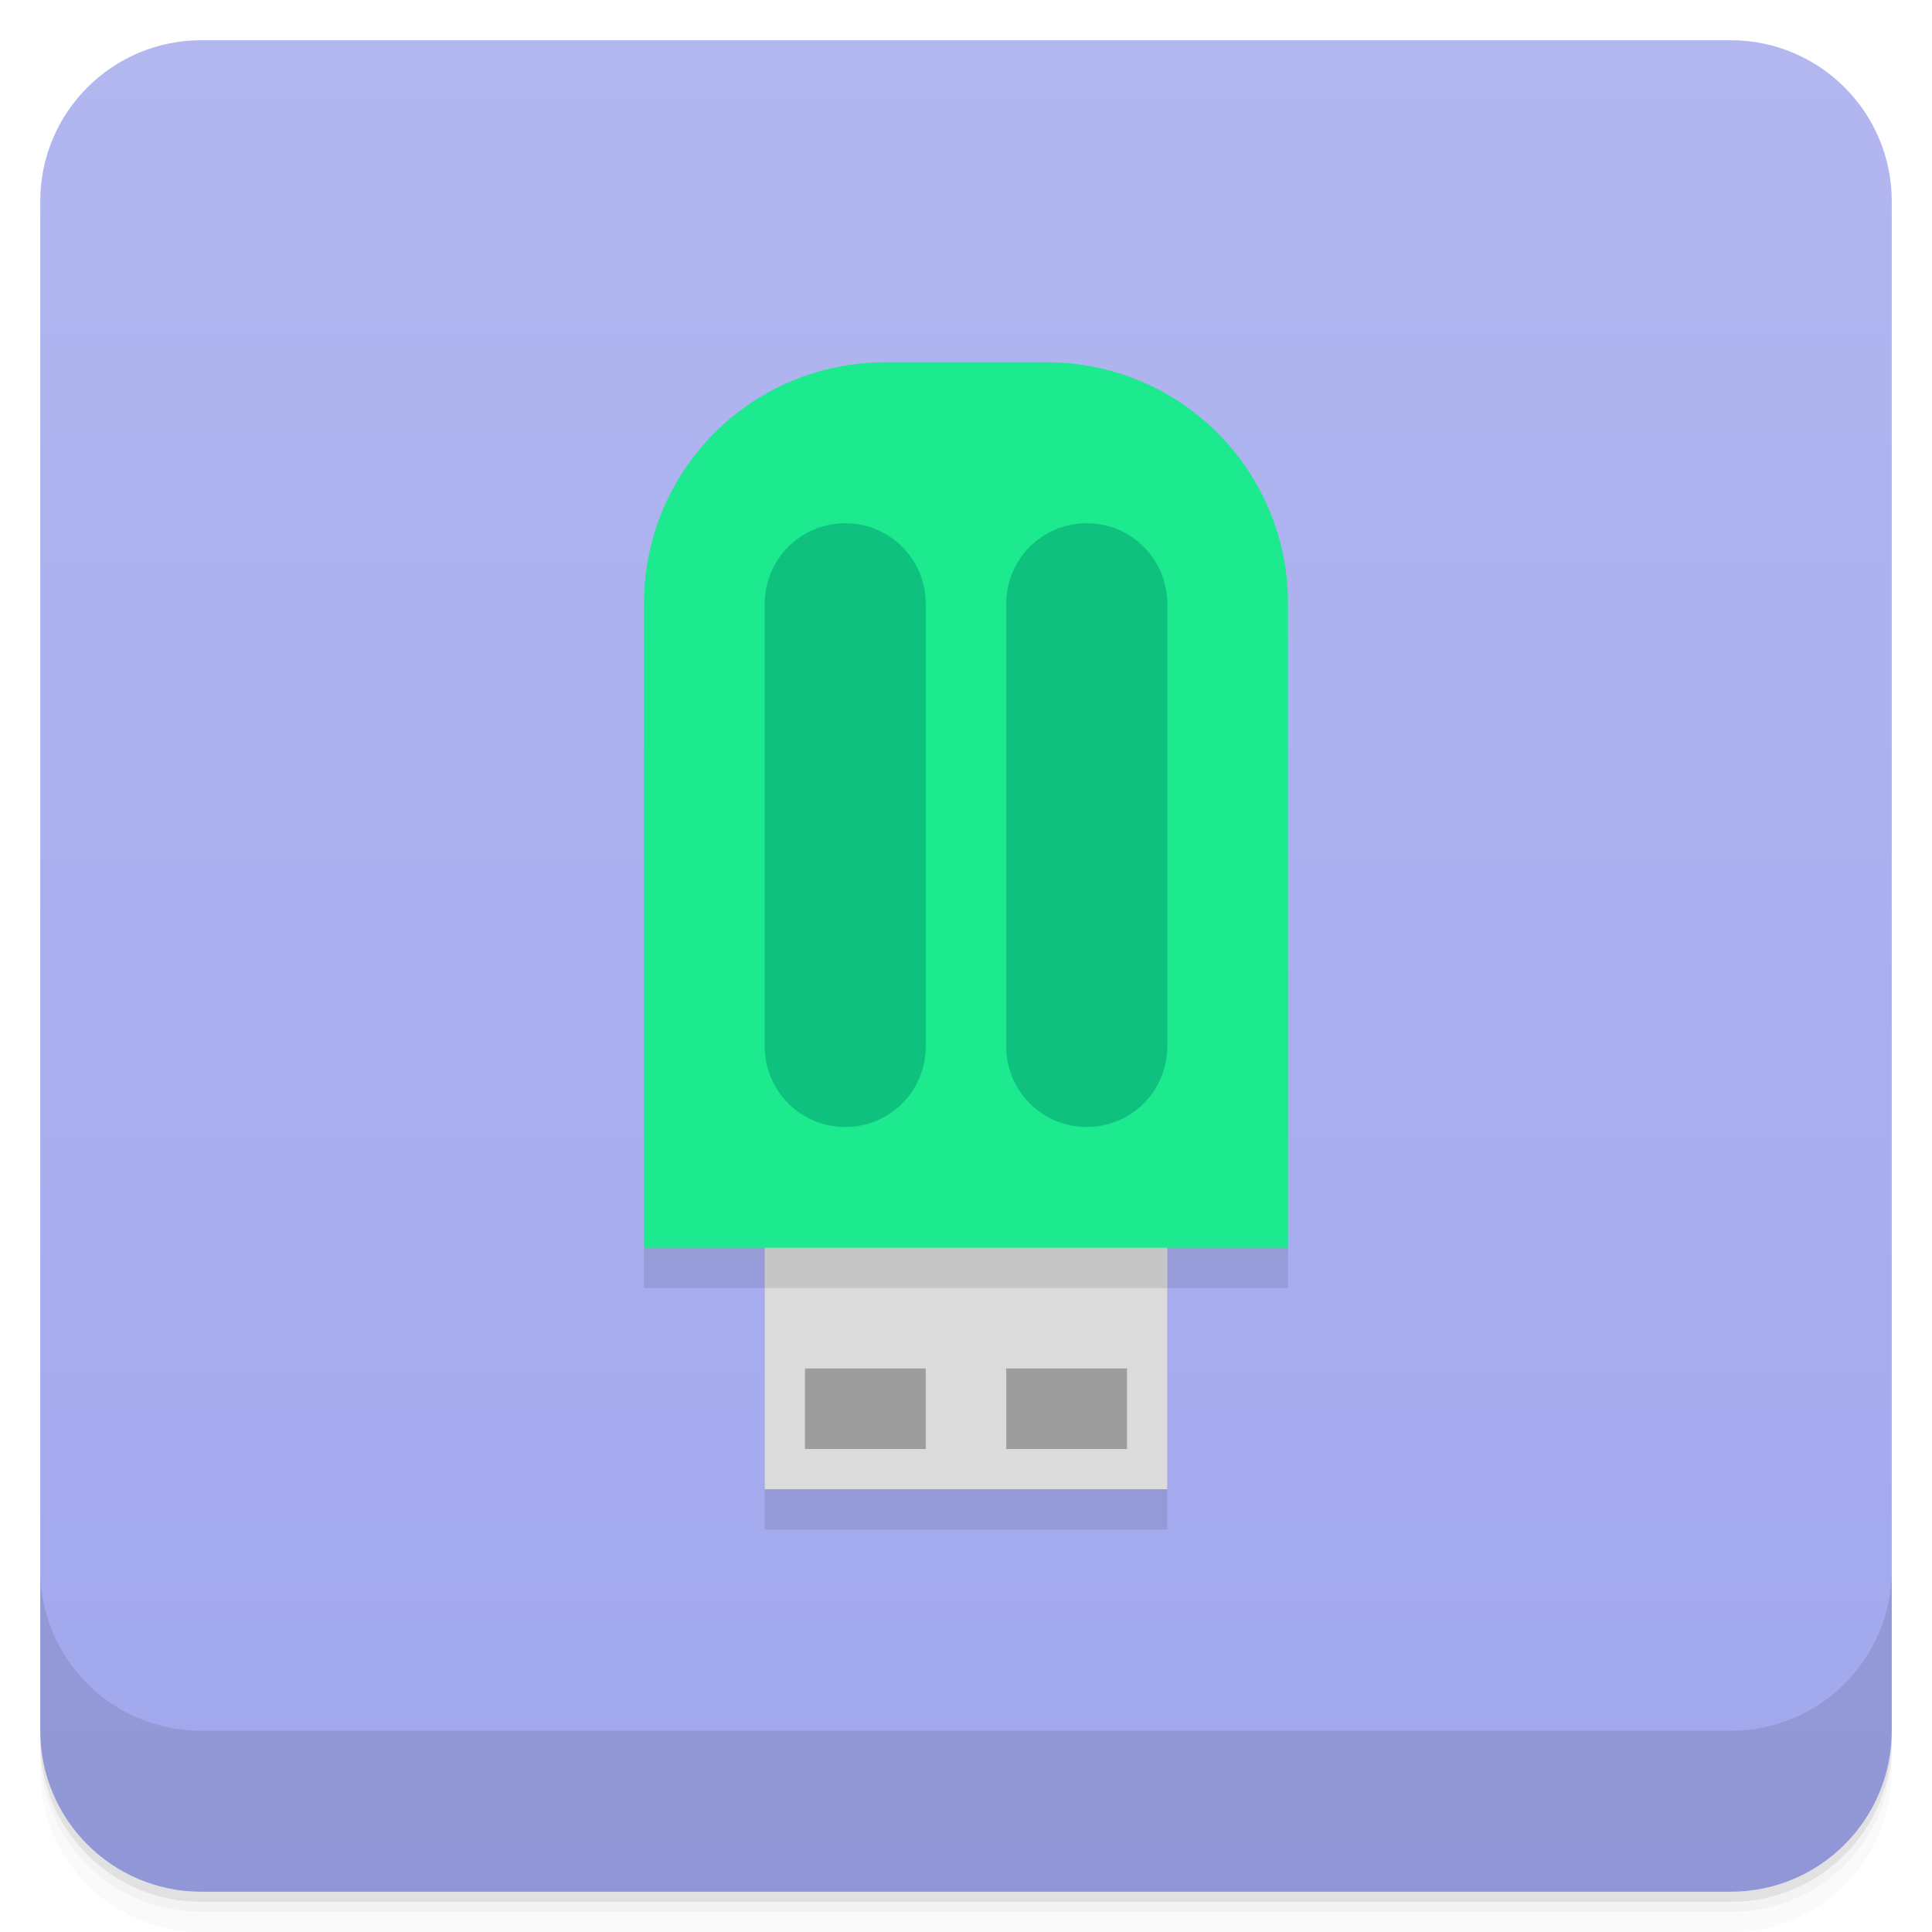
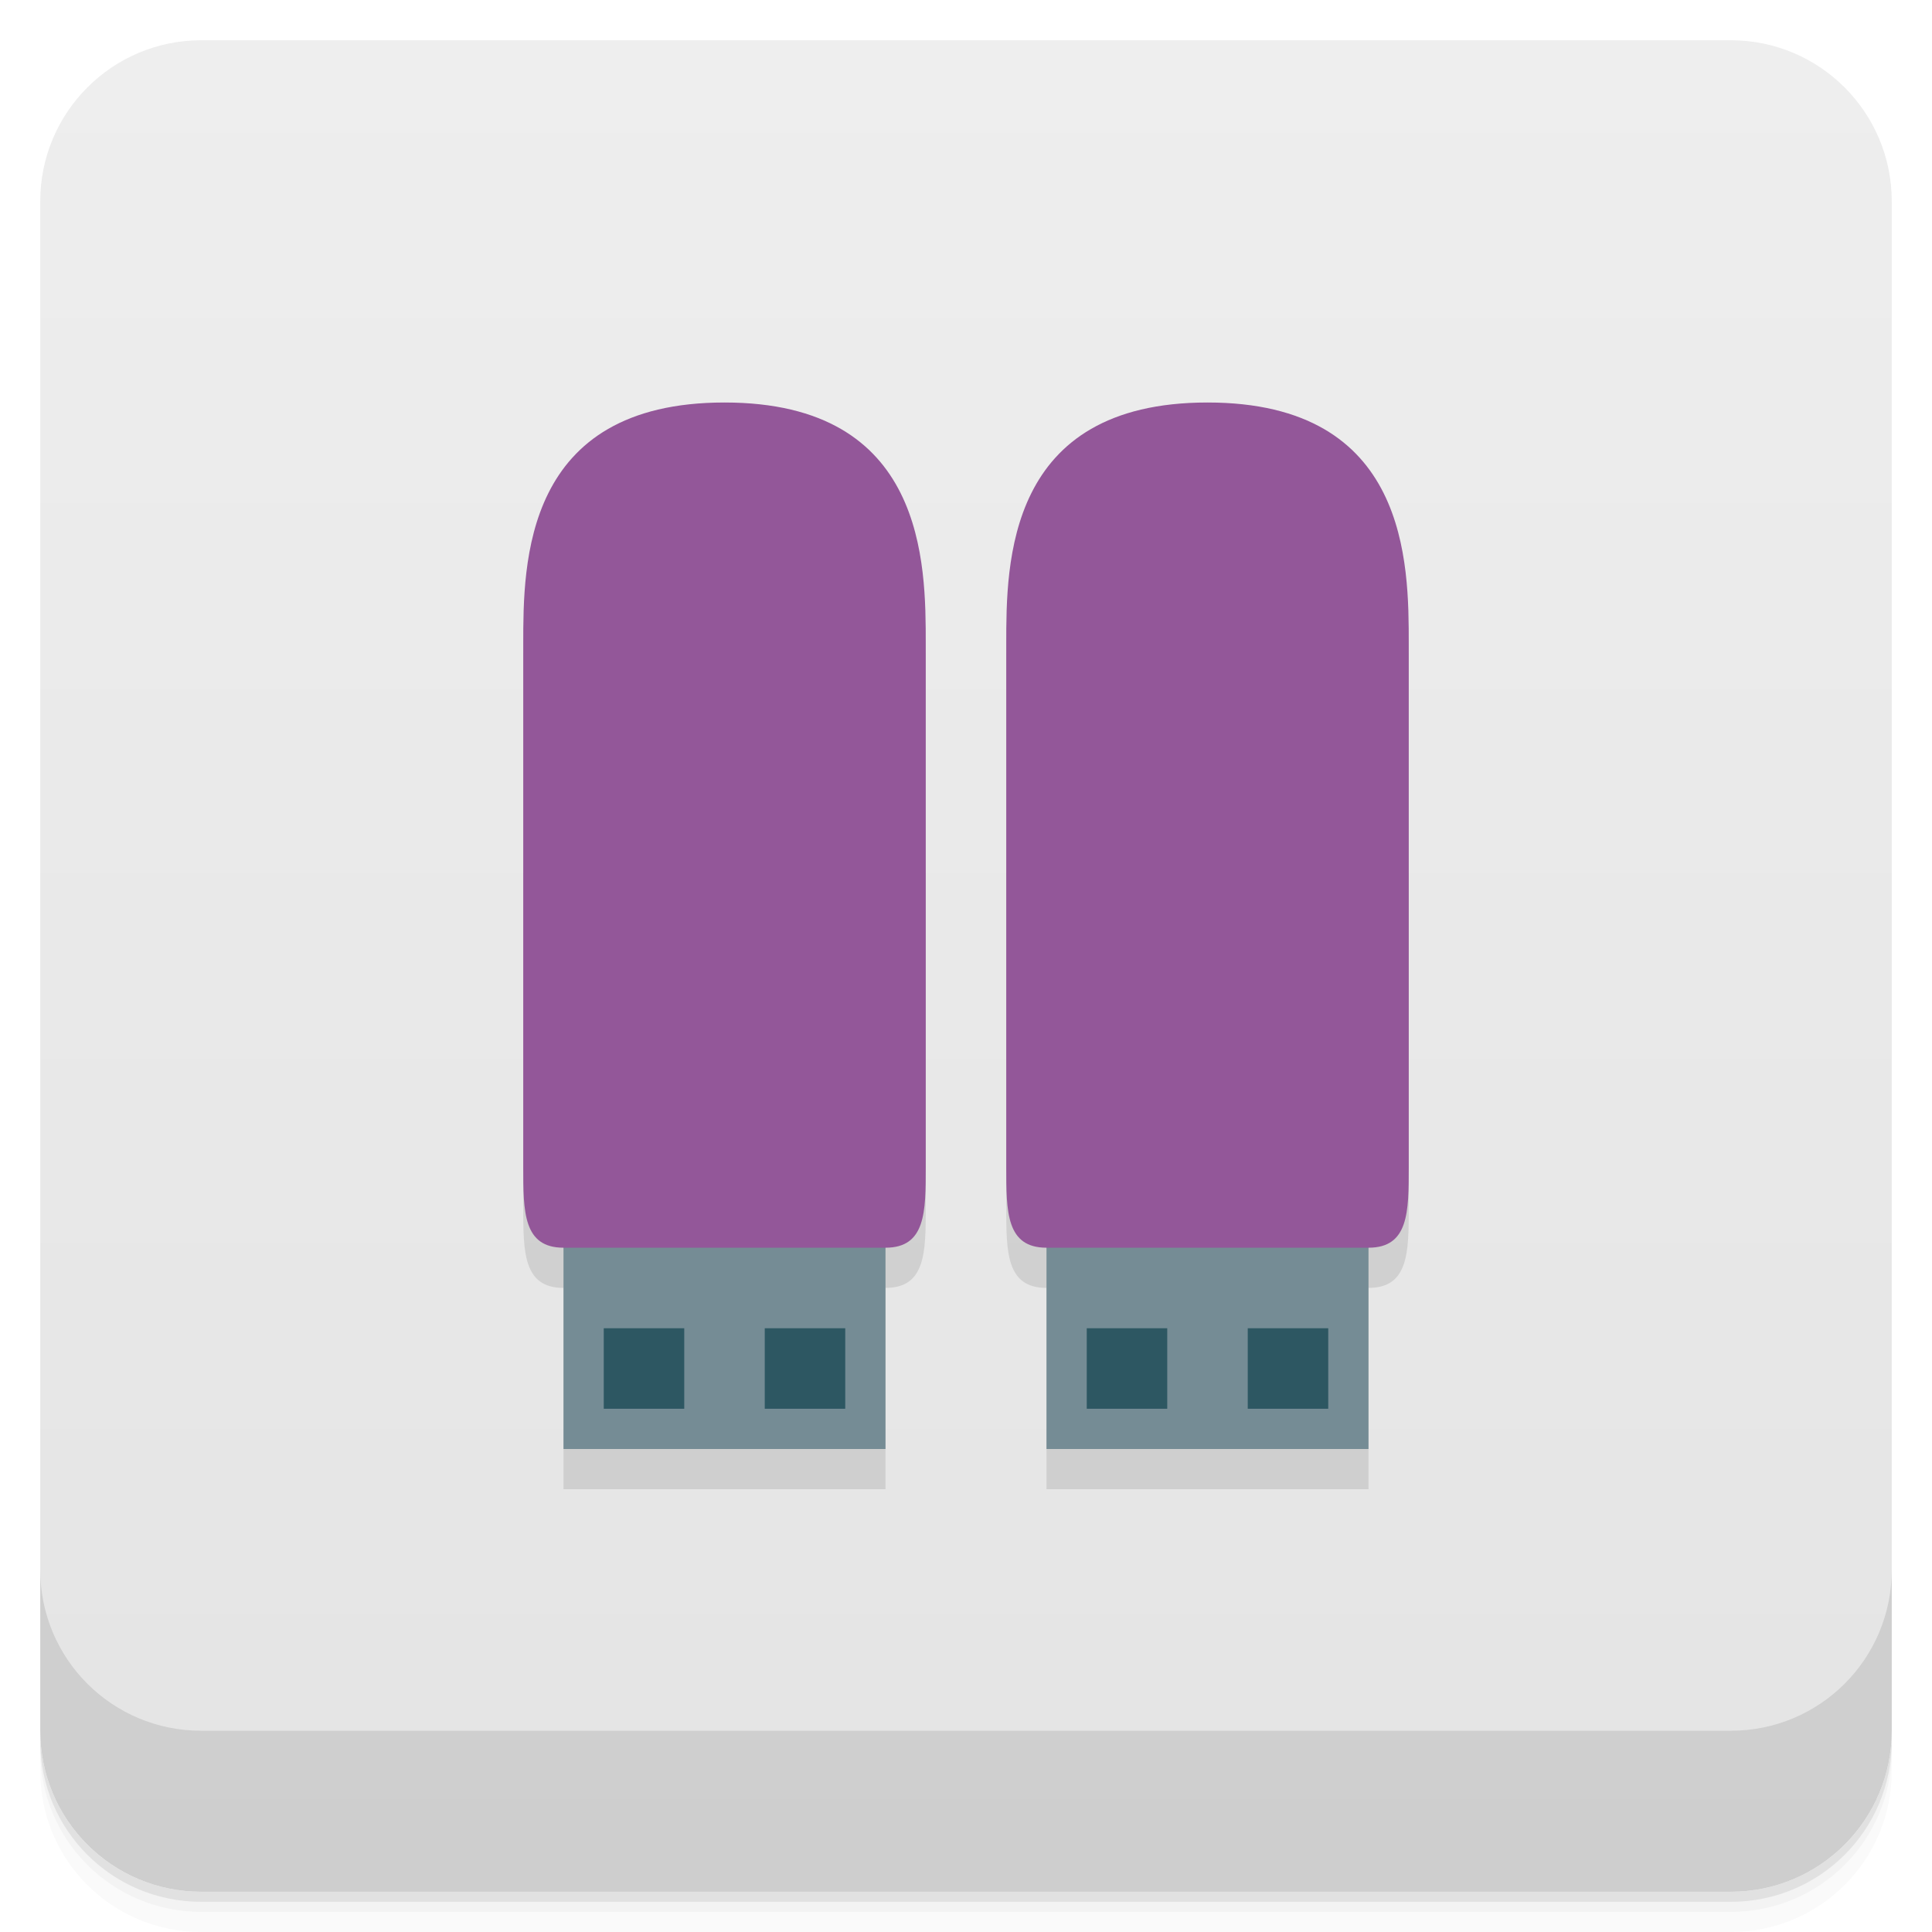
- <svg xmlns="http://www.w3.org/2000/svg" version="1.1" viewBox="0 0 48 48">
+ <svg xmlns="http://www.w3.org/2000/svg" width="48" height="48" version="1.1" viewBox="0 0 48 48">
  <defs>
-     <linearGradient id="bg" x2="0" y1="1" y2="47" gradientUnits="userSpaceOnUse">
-       <stop style="stop-color:#b2b7f0" offset="0" />
-       <stop style="stop-color:#a1a7ed" offset="1" />
+     <linearGradient id="linearGradient4501" x1="-47" x2="-1" y1="2.8779e-15" y2="6.1232e-17" gradientUnits="userSpaceOnUse">
+       <stop style="stop-color:#e4e4e4" offset="0" />
+       <stop style="stop-color:#eee" offset="1" />
    </linearGradient>
  </defs>
-   <path d="m1 43v0.25c0 2.216 1.784 4 4 4h38c2.216 0 4-1.784 4-4v-0.25c0 2.216-1.784 4-4 4h-38c-2.216 0-4-1.784-4-4zm0 0.5v0.5c0 2.216 1.784 4 4 4h38c2.216 0 4-1.784 4-4v-0.5c0 2.216-1.784 4-4 4h-38c-2.216 0-4-1.784-4-4z" style="opacity:.02" />
-   <path d="m1 43.25v0.25c0 2.216 1.784 4 4 4h38c2.216 0 4-1.784 4-4v-0.25c0 2.216-1.784 4-4 4h-38c-2.216 0-4-1.784-4-4z" style="opacity:.05" />
-   <path d="m1 43v0.25c0 2.216 1.784 4 4 4h38c2.216 0 4-1.784 4-4v-0.25c0 2.216-1.784 4-4 4h-38c-2.216 0-4-1.784-4-4z" style="opacity:.1" />
-   <rect x="1" y="1" width="46" height="46" rx="4" style="fill:url(#bg)" />
-   <path d="m1 39v4c0 2.216 1.784 4 4 4h38c2.216 0 4-1.784 4-4v-4c0 2.216-1.784 4-4 4h-38c-2.216 0-4-1.784-4-4z" style="opacity:.1" />
-   <path d="m16 31v1h3v6h10v-6h3v-1z" style="opacity:.1;stroke-linejoin:round;stroke-opacity:.543;stroke-width:2" />
-   <rect x="19" y="30" width="10" height="7" style="fill:#dbdbdb;stroke-linejoin:round;stroke-opacity:.543;stroke-width:2" />
-   <path d="m22 9c-3.324 0-6 2.676-6 6v16h16v-16c0-3.324-2.676-6-6-6z" style="fill:#1de98f;stroke-linejoin:round;stroke-opacity:.543;stroke-width:.121" />
-   <path d="m20 34v2h3v-2zm5 0v2h3v-2z" style="fill:#9d9d9d;stroke-linejoin:round;stroke-opacity:.543;stroke-width:2" />
-   <path d="m21 13c-1.108 0-2 0.892-2 2v11c0 1.108 0.892 2 2 2s2-0.892 2-2v-11c0-1.108-0.892-2-2-2zm6 0c-1.108 0-2 0.892-2 2v11c0 1.108 0.892 2 2 2s2-0.892 2-2v-11c0-1.108-0.892-2-2-2z" style="fill:#0fc17f;stroke-linejoin:round;stroke-opacity:.543;stroke-width:2" />
-   <rect x="19" y="31" width="10" height="1" style="opacity:.1;stroke-linejoin:round;stroke-opacity:.543;stroke-width:2" />
+   <g transform="translate(0 3.949e-5)">
+     <path d="m1 43v0.25c0 2.216 1.784 4 4 4h38c2.216 0 4-1.784 4-4v-0.25c0 2.216-1.784 4-4 4h-38c-2.216 0-4-1.784-4-4zm0 0.5v0.5c0 2.216 1.784 4 4 4h38c2.216 0 4-1.784 4-4v-0.5c0 2.216-1.784 4-4 4h-38c-2.216 0-4-1.784-4-4z" style="opacity:.02" />
+     <path d="m1 43.25v0.25c0 2.216 1.784 4 4 4h38c2.216 0 4-1.784 4-4v-0.25c0 2.216-1.784 4-4 4h-38c-2.216 0-4-1.784-4-4z" style="opacity:.05" />
+     <path d="m1 43v0.25c0 2.216 1.784 4 4 4h38c2.216 0 4-1.784 4-4v-0.25c0 2.216-1.784 4-4 4h-38c-2.216 0-4-1.784-4-4z" style="opacity:.1" />
+   </g>
+   <rect transform="rotate(-90)" x="-47" y="1" width="46" height="46" rx="4" style="fill:url(#linearGradient4501)" />
+   <g transform="translate(0 3.949e-5)">
+     <g transform="translate(0 -1004.4)">
+       <path d="m1 1043.4v4c0 2.216 1.784 4 4 4h38c2.216 0 4-1.784 4-4v-4c0 2.216-1.784 4-4 4h-38c-2.216 0-4-1.784-4-4z" style="opacity:.1" />
+     </g>
+   </g>
+   <g transform="translate(0,-1)">
+     <g transform="rotate(180,20.5,22.5)">
+       <path d="m23 33c5 0 5-4 5-6v-12.998c0-1.109 0-2-1-2v-5h-8v5c-1 0-1 0.893-1 2v12.998c0 2 0 6 5 6z" style="fill-opacity:.098" />
+       <rect transform="scale(1,-1)" x="19" y="-14" width="8" height="6" style="fill:#758c95" />
+       <path d="m23 34c5 0 5-4 5-6v-12.999c0-1.109 0-2-1-2h-8c-1 0-1 0.892-1 2v12.999c0 2 0 6 5 6z" style="fill:#935799" />
+       <rect transform="scale(1,-1)" x="20" y="-11" width="2" height="2" style="fill:#083b48;opacity:.654" />
+       <rect transform="scale(1,-1)" x="24" y="-11" width="2" height="2" style="fill:#083b48;opacity:.654" />
+     </g>
+     <g transform="rotate(180,26.5,22.5)">
+       <path d="m23 33c5 0 5-4 5-6v-12.998c0-1.109 0-2-1-2v-5h-8v5c-1 0-1 0.893-1 2v12.998c0 2 0 6 5 6z" style="fill-opacity:.098" />
+       <rect transform="scale(1,-1)" x="19" y="-14" width="8" height="6" style="fill:#758c95" />
+       <path d="m23 34c5 0 5-4 5-6v-12.999c0-1.109 0-2-1-2h-8c-1 0-1 0.892-1 2v12.999c0 2 0 6 5 6z" style="fill:#935799" />
+       <rect transform="scale(1,-1)" x="20" y="-11" width="2" height="2" style="fill:#083b48;opacity:.654" />
+       <rect transform="scale(1,-1)" x="24" y="-11" width="2" height="2" style="fill:#083b48;opacity:.654" />
+     </g>
+   </g>
</svg>
